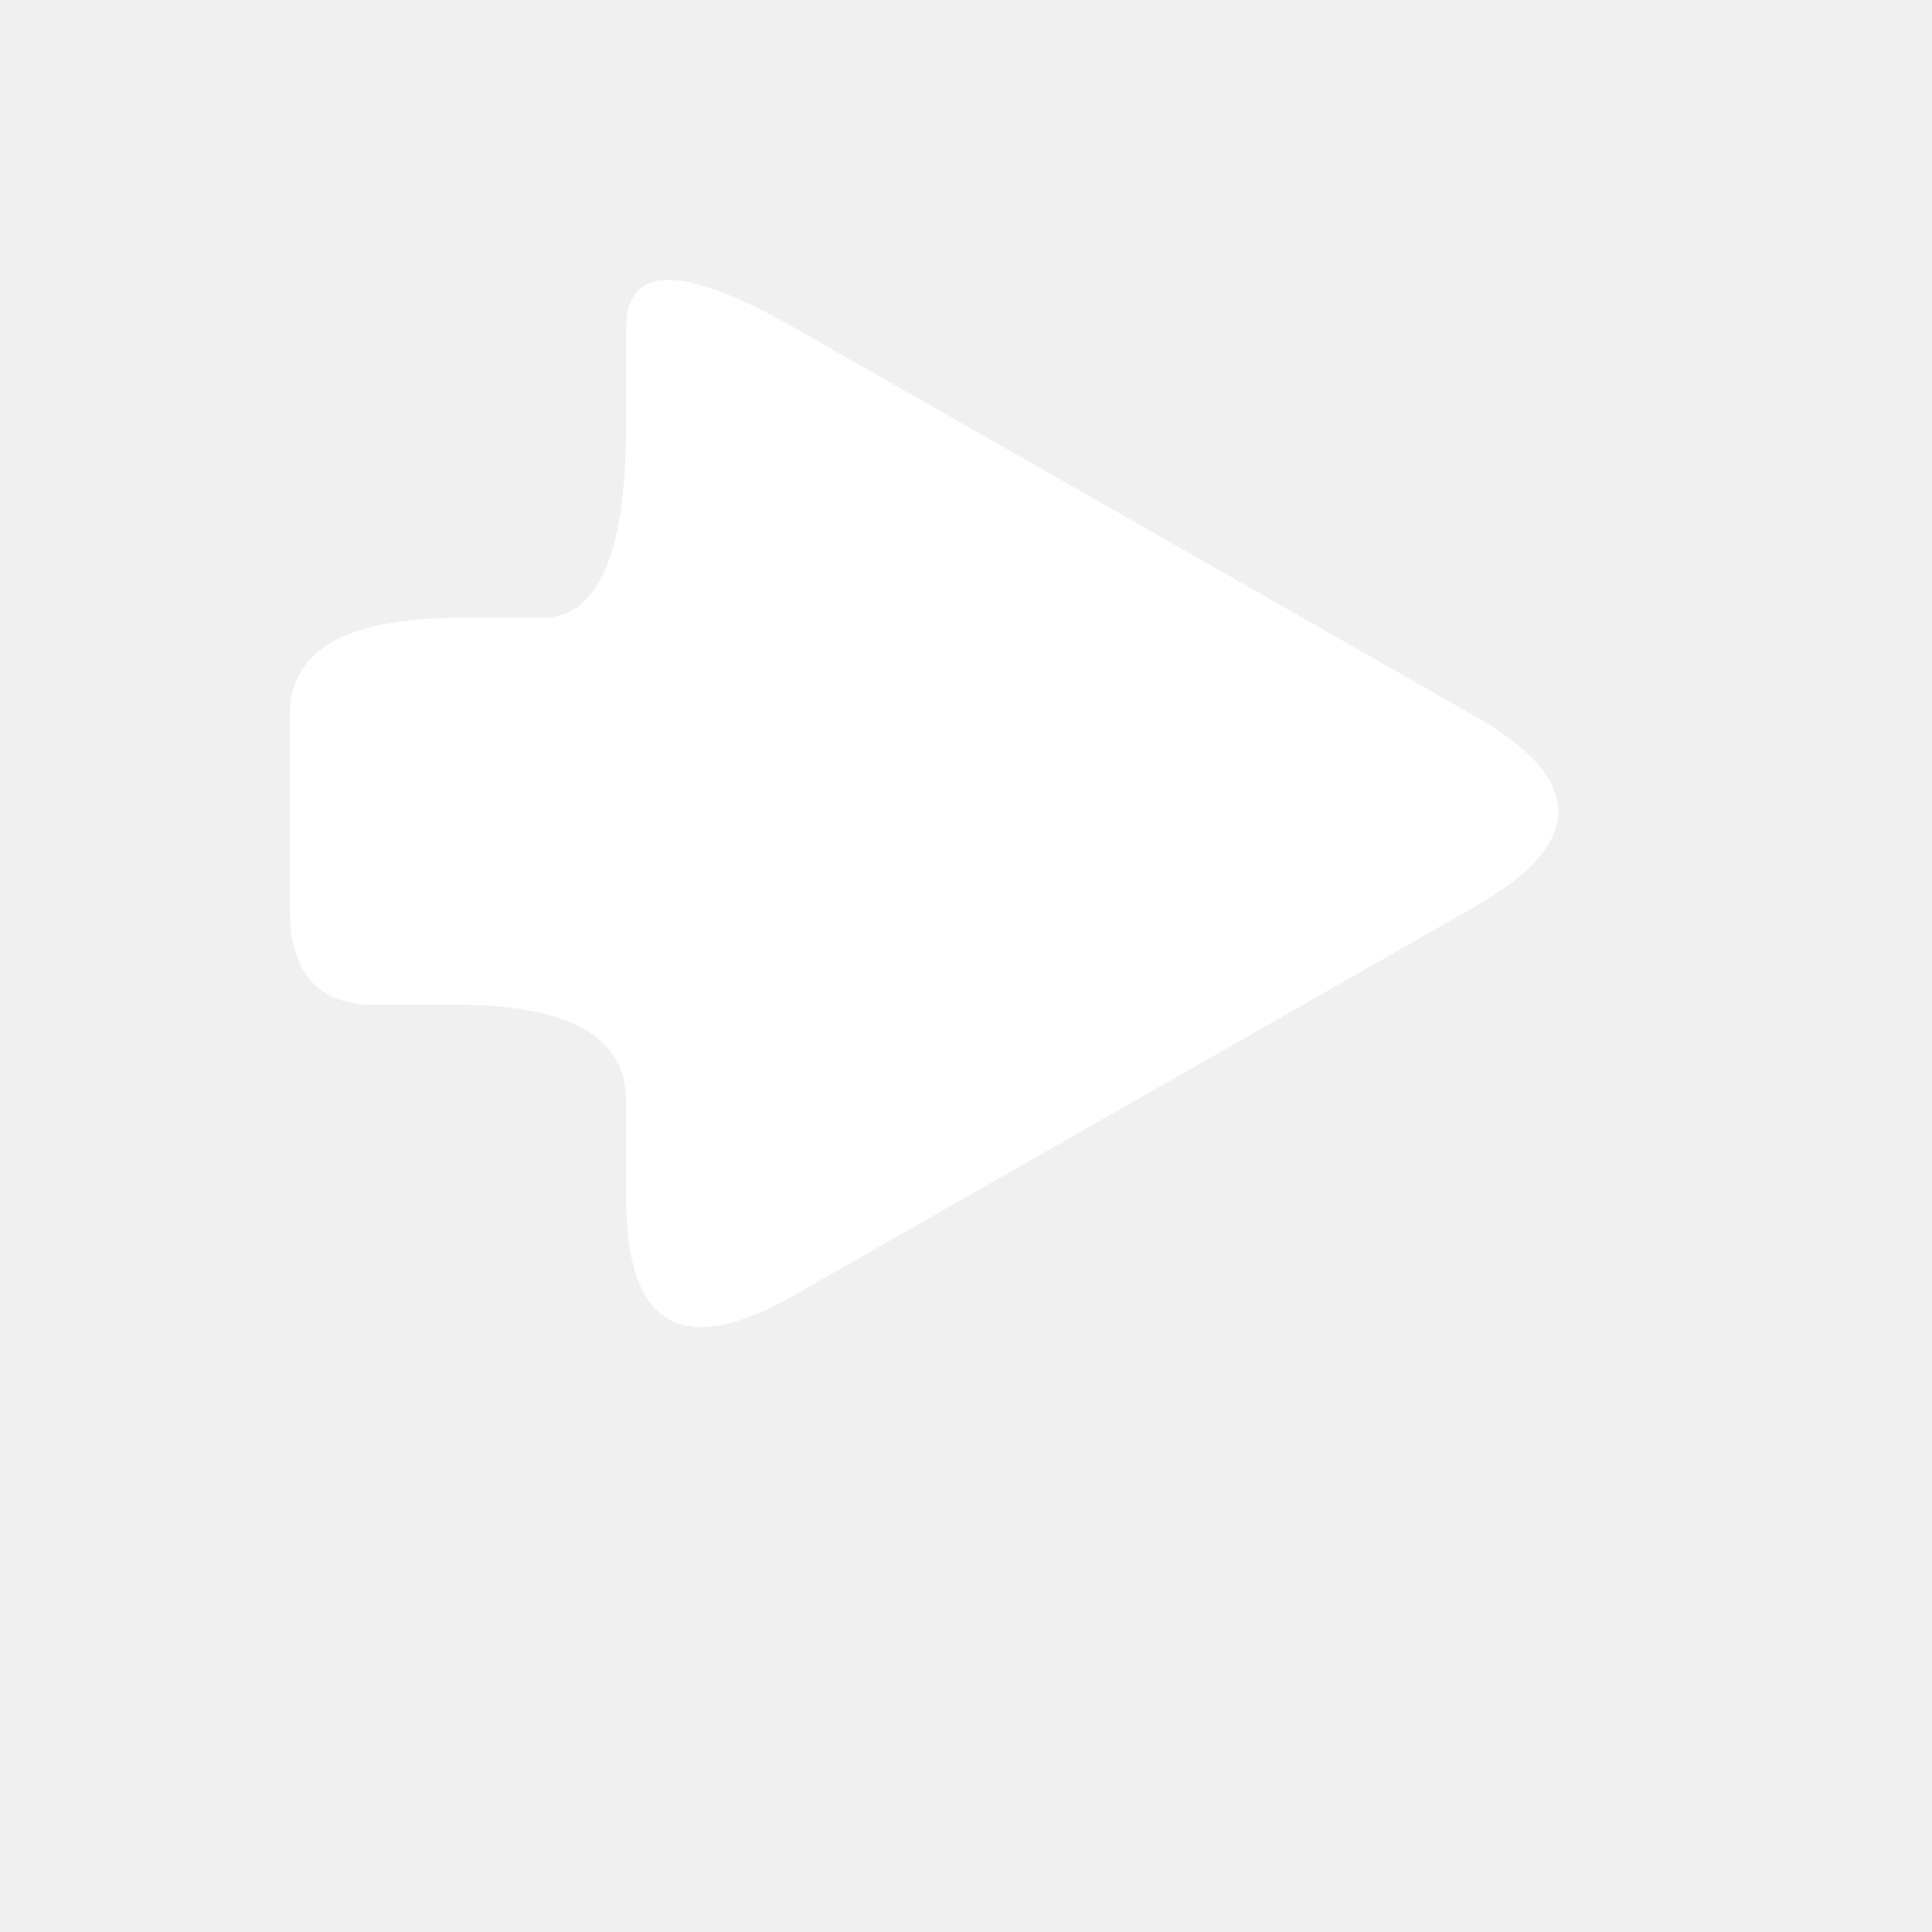
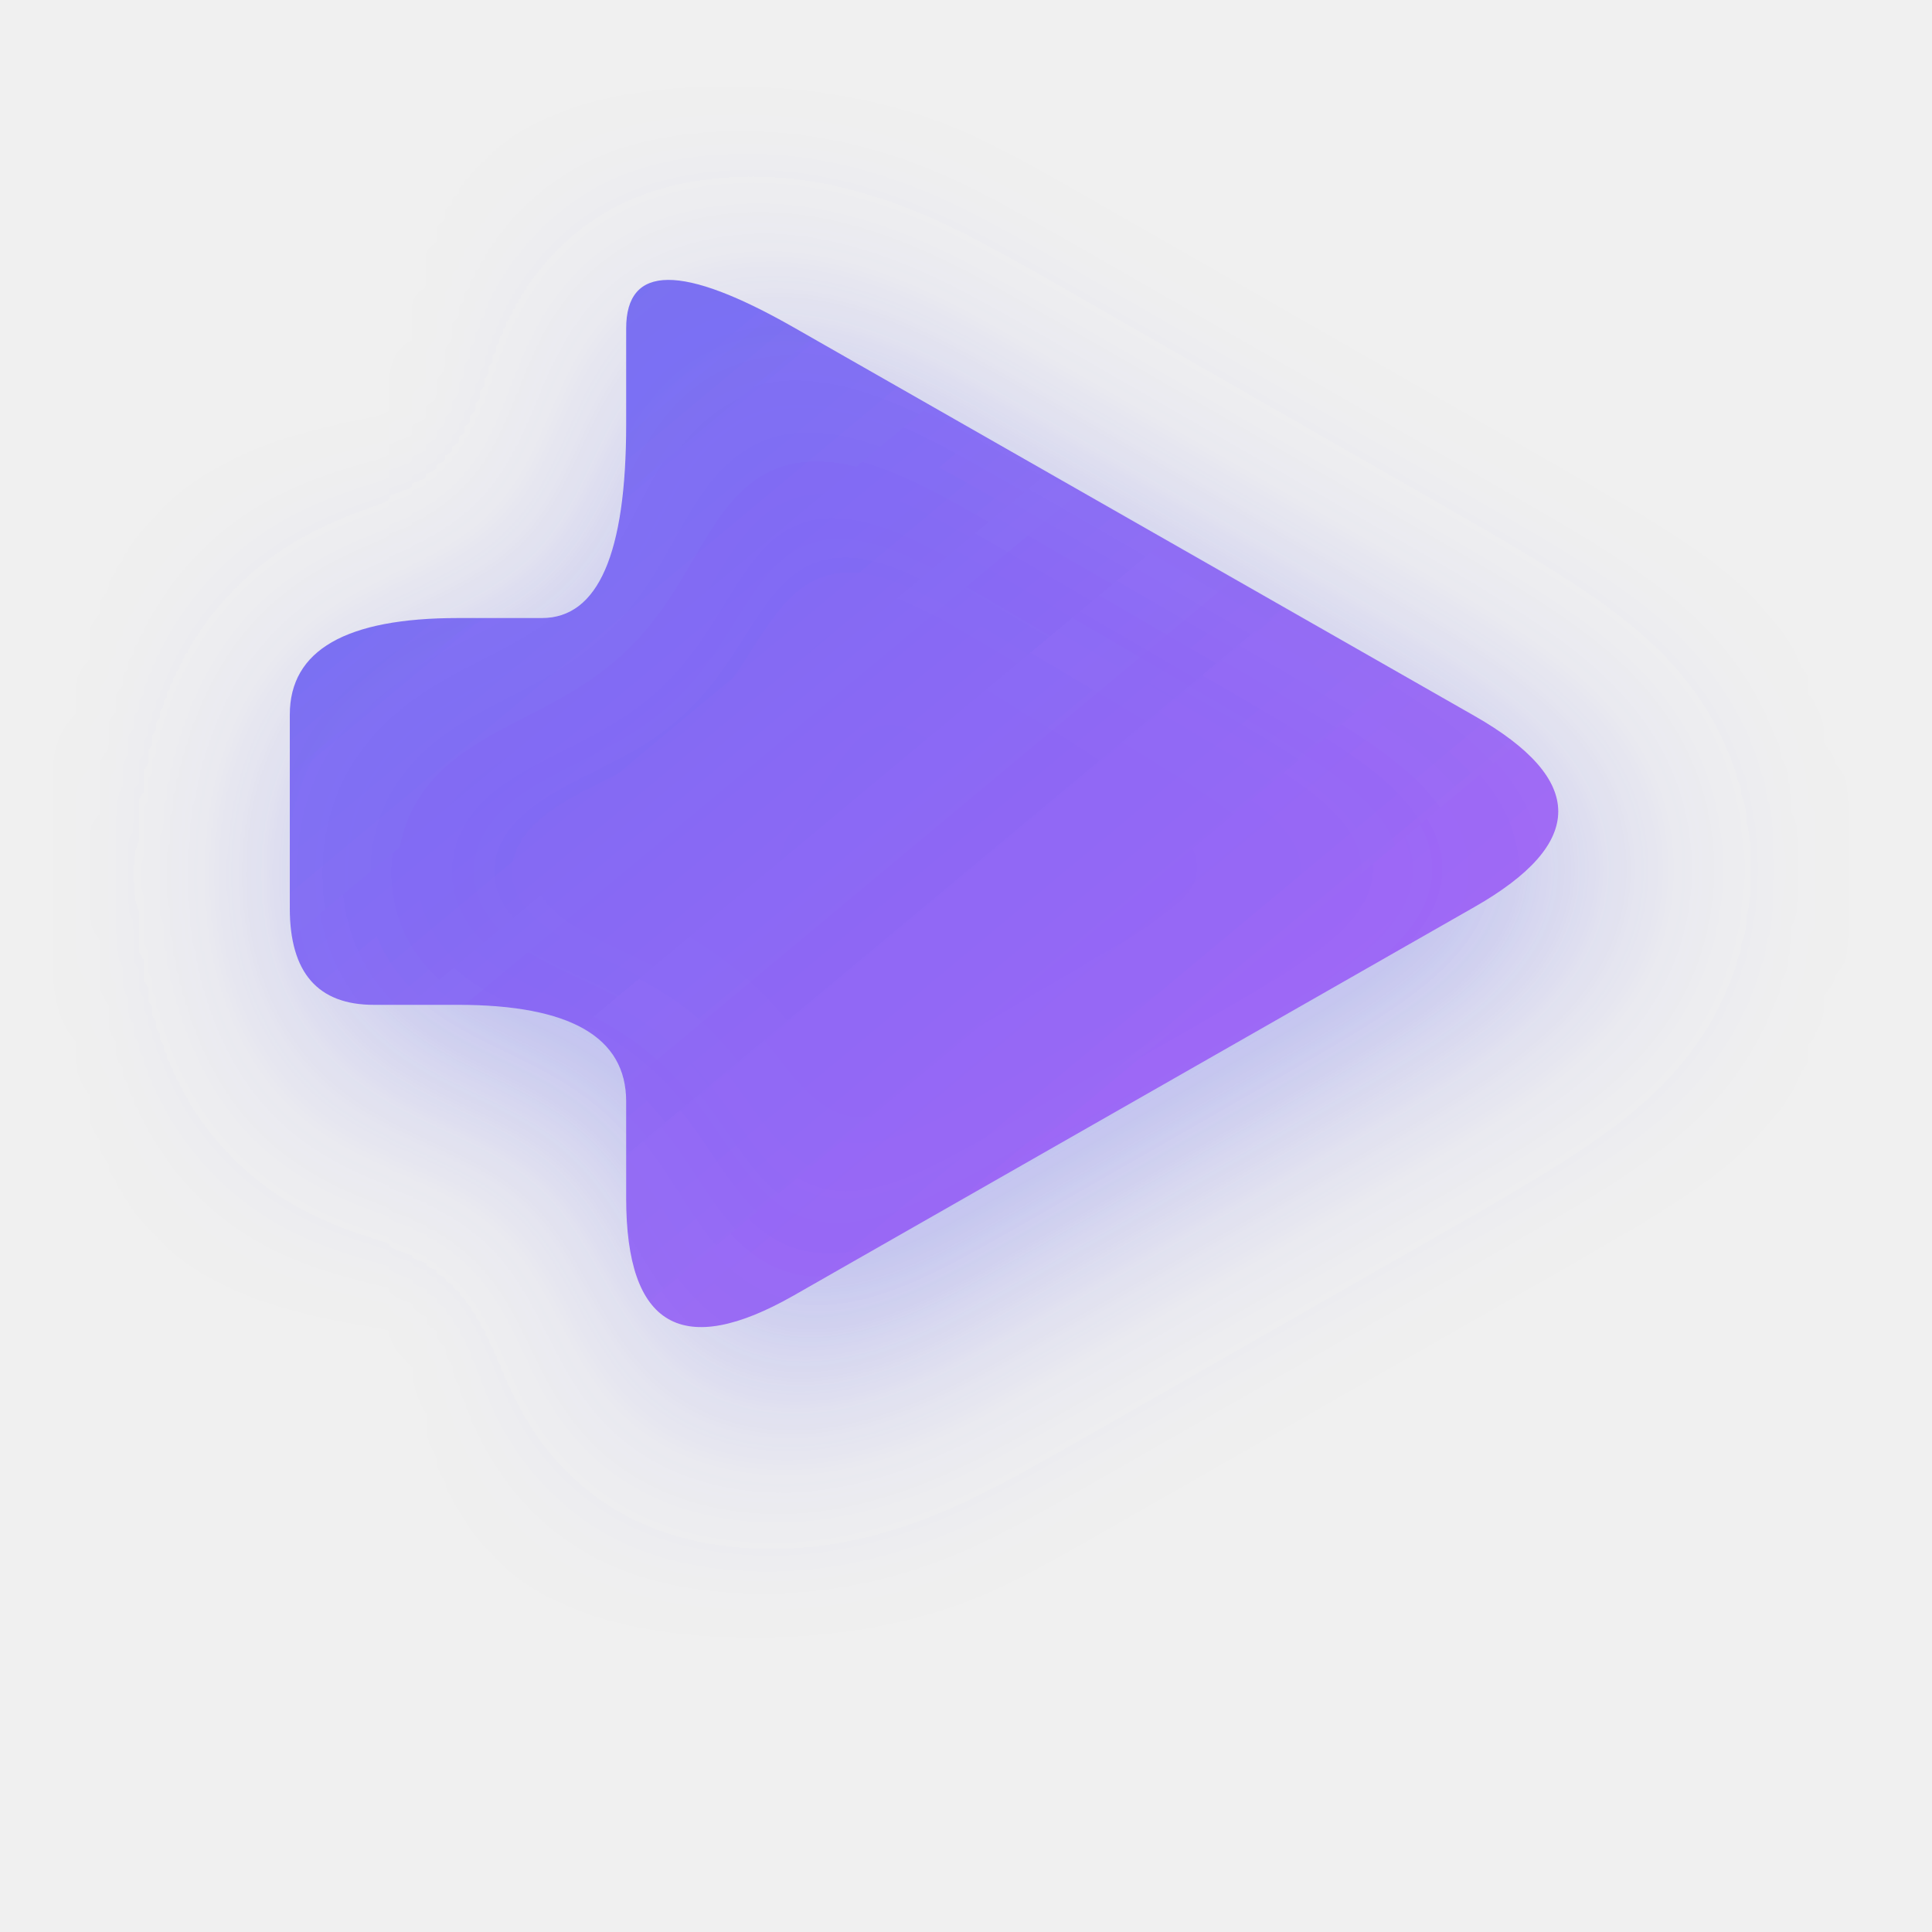
<svg xmlns="http://www.w3.org/2000/svg" viewBox="0 0 100 100">
  <defs>
+     <linearGradient id="agentFill" x1="0%" y1="0%" x2="100%" y2="100%">
+       <stop offset="0%" style="stop-color:#6366f1;stop-opacity:0.9" />
+       <stop offset="100%" style="stop-color:#a855f7;stop-opacity:0.85" />
+     </linearGradient>
  </defs>
-   <g style="filter: drop-shadow(light-dark(rgba(0, 0, 0, 0.4), rgba(237, 237, 237, 0.4)) 3px 4px 4px);">
-     <path d="M 15 42 L 15 36.99 Q 15 31.99 23.7 31.99 L 28.05 31.99 Q 32.41 31.99 32.41 21.99 L 32.41 17 Q 32.41 12 41.09 16.95 L 76.31 37.05 Q 85 42 76.31 46.95 L 41.09 67.05 Q 32.41 72 32.41 62.01 L 32.41 57.01 Q 32.41 52.01 23.7 52.01 L 19.35 52.01 Q 15 52.01 15 47.01 Z" fill="#ffffff" stroke="none" style="fill: #ffffff;" />
+   <g style="filter: drop-shadow(rgba(99, 102, 241, 0.5) 2px 3px 6px);">
+     <path d="M 15 42 L 15 36.99 Q 15 31.99 23.7 31.99 L 28.05 31.99 Q 32.41 31.99 32.41 21.99 L 32.41 17 Q 32.41 12 41.09 16.95 L 76.31 37.05 Q 85 42 76.31 46.95 L 41.09 67.05 Q 32.41 72 32.41 62.01 L 32.41 57.01 Q 32.41 52.01 23.7 52.01 L 19.35 52.01 Q 15 52.01 15 47.01 Z" fill="url(#agentFill)" stroke="none" />
  </g>
</svg>
